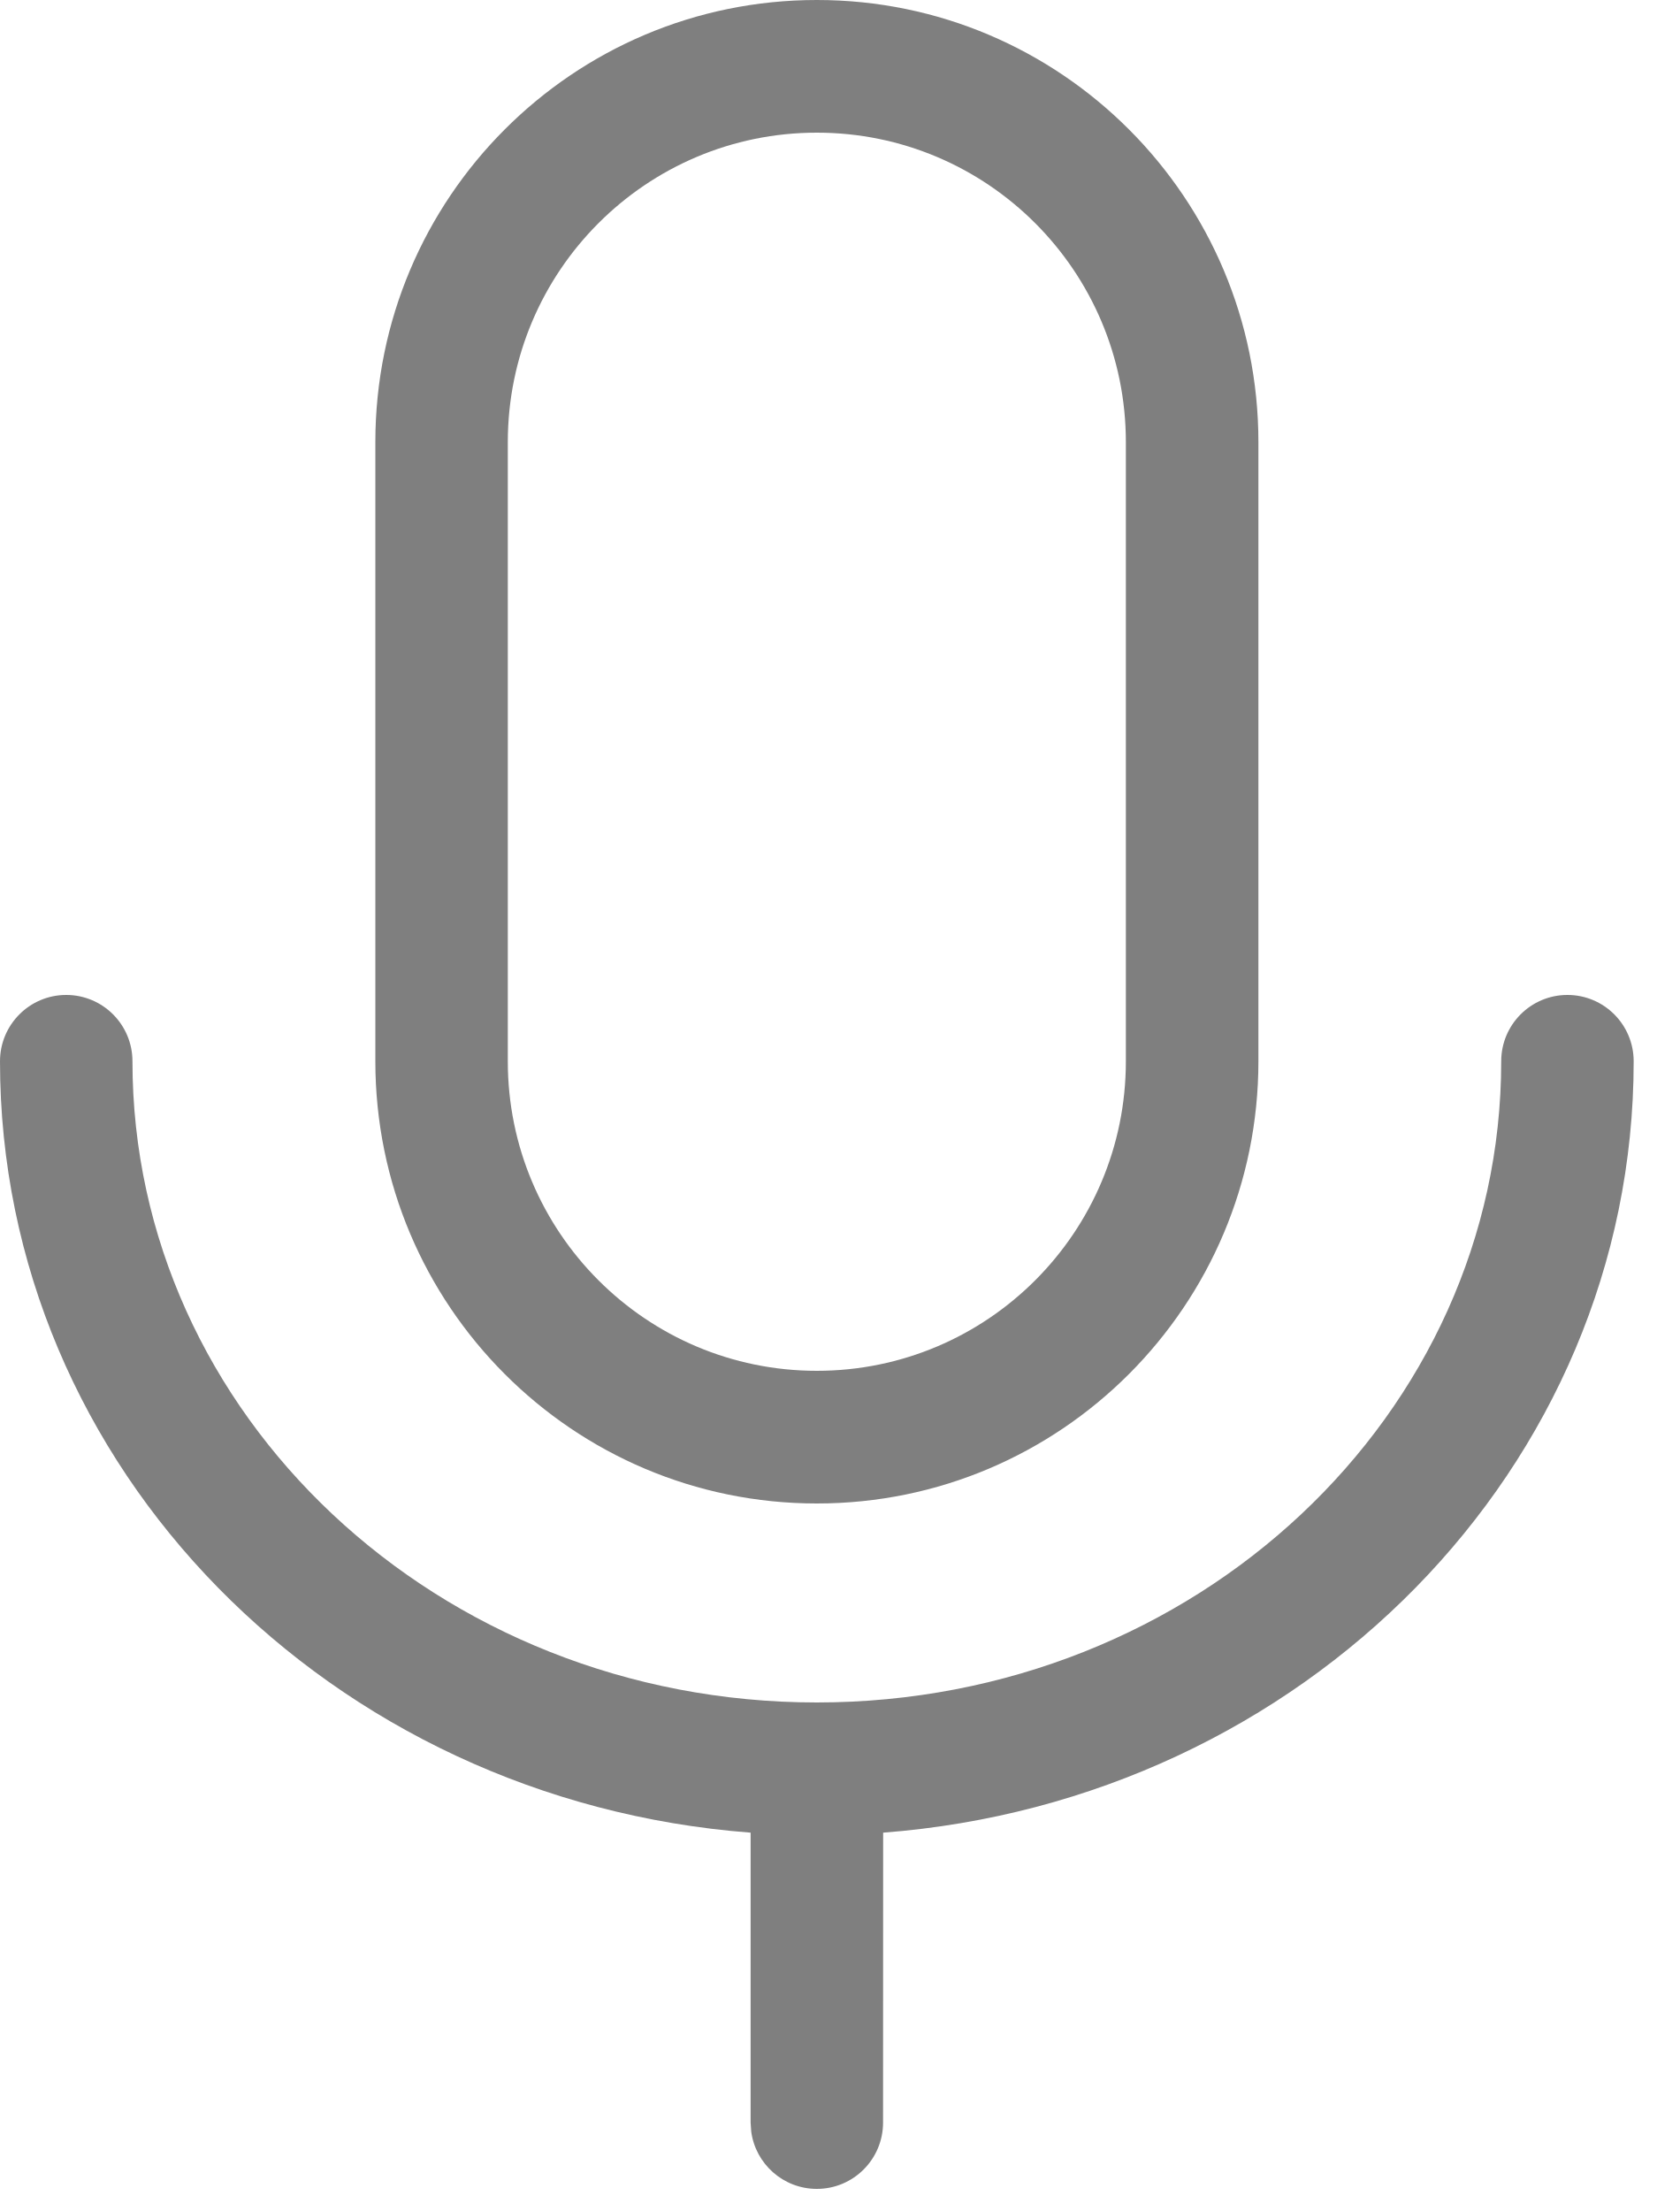
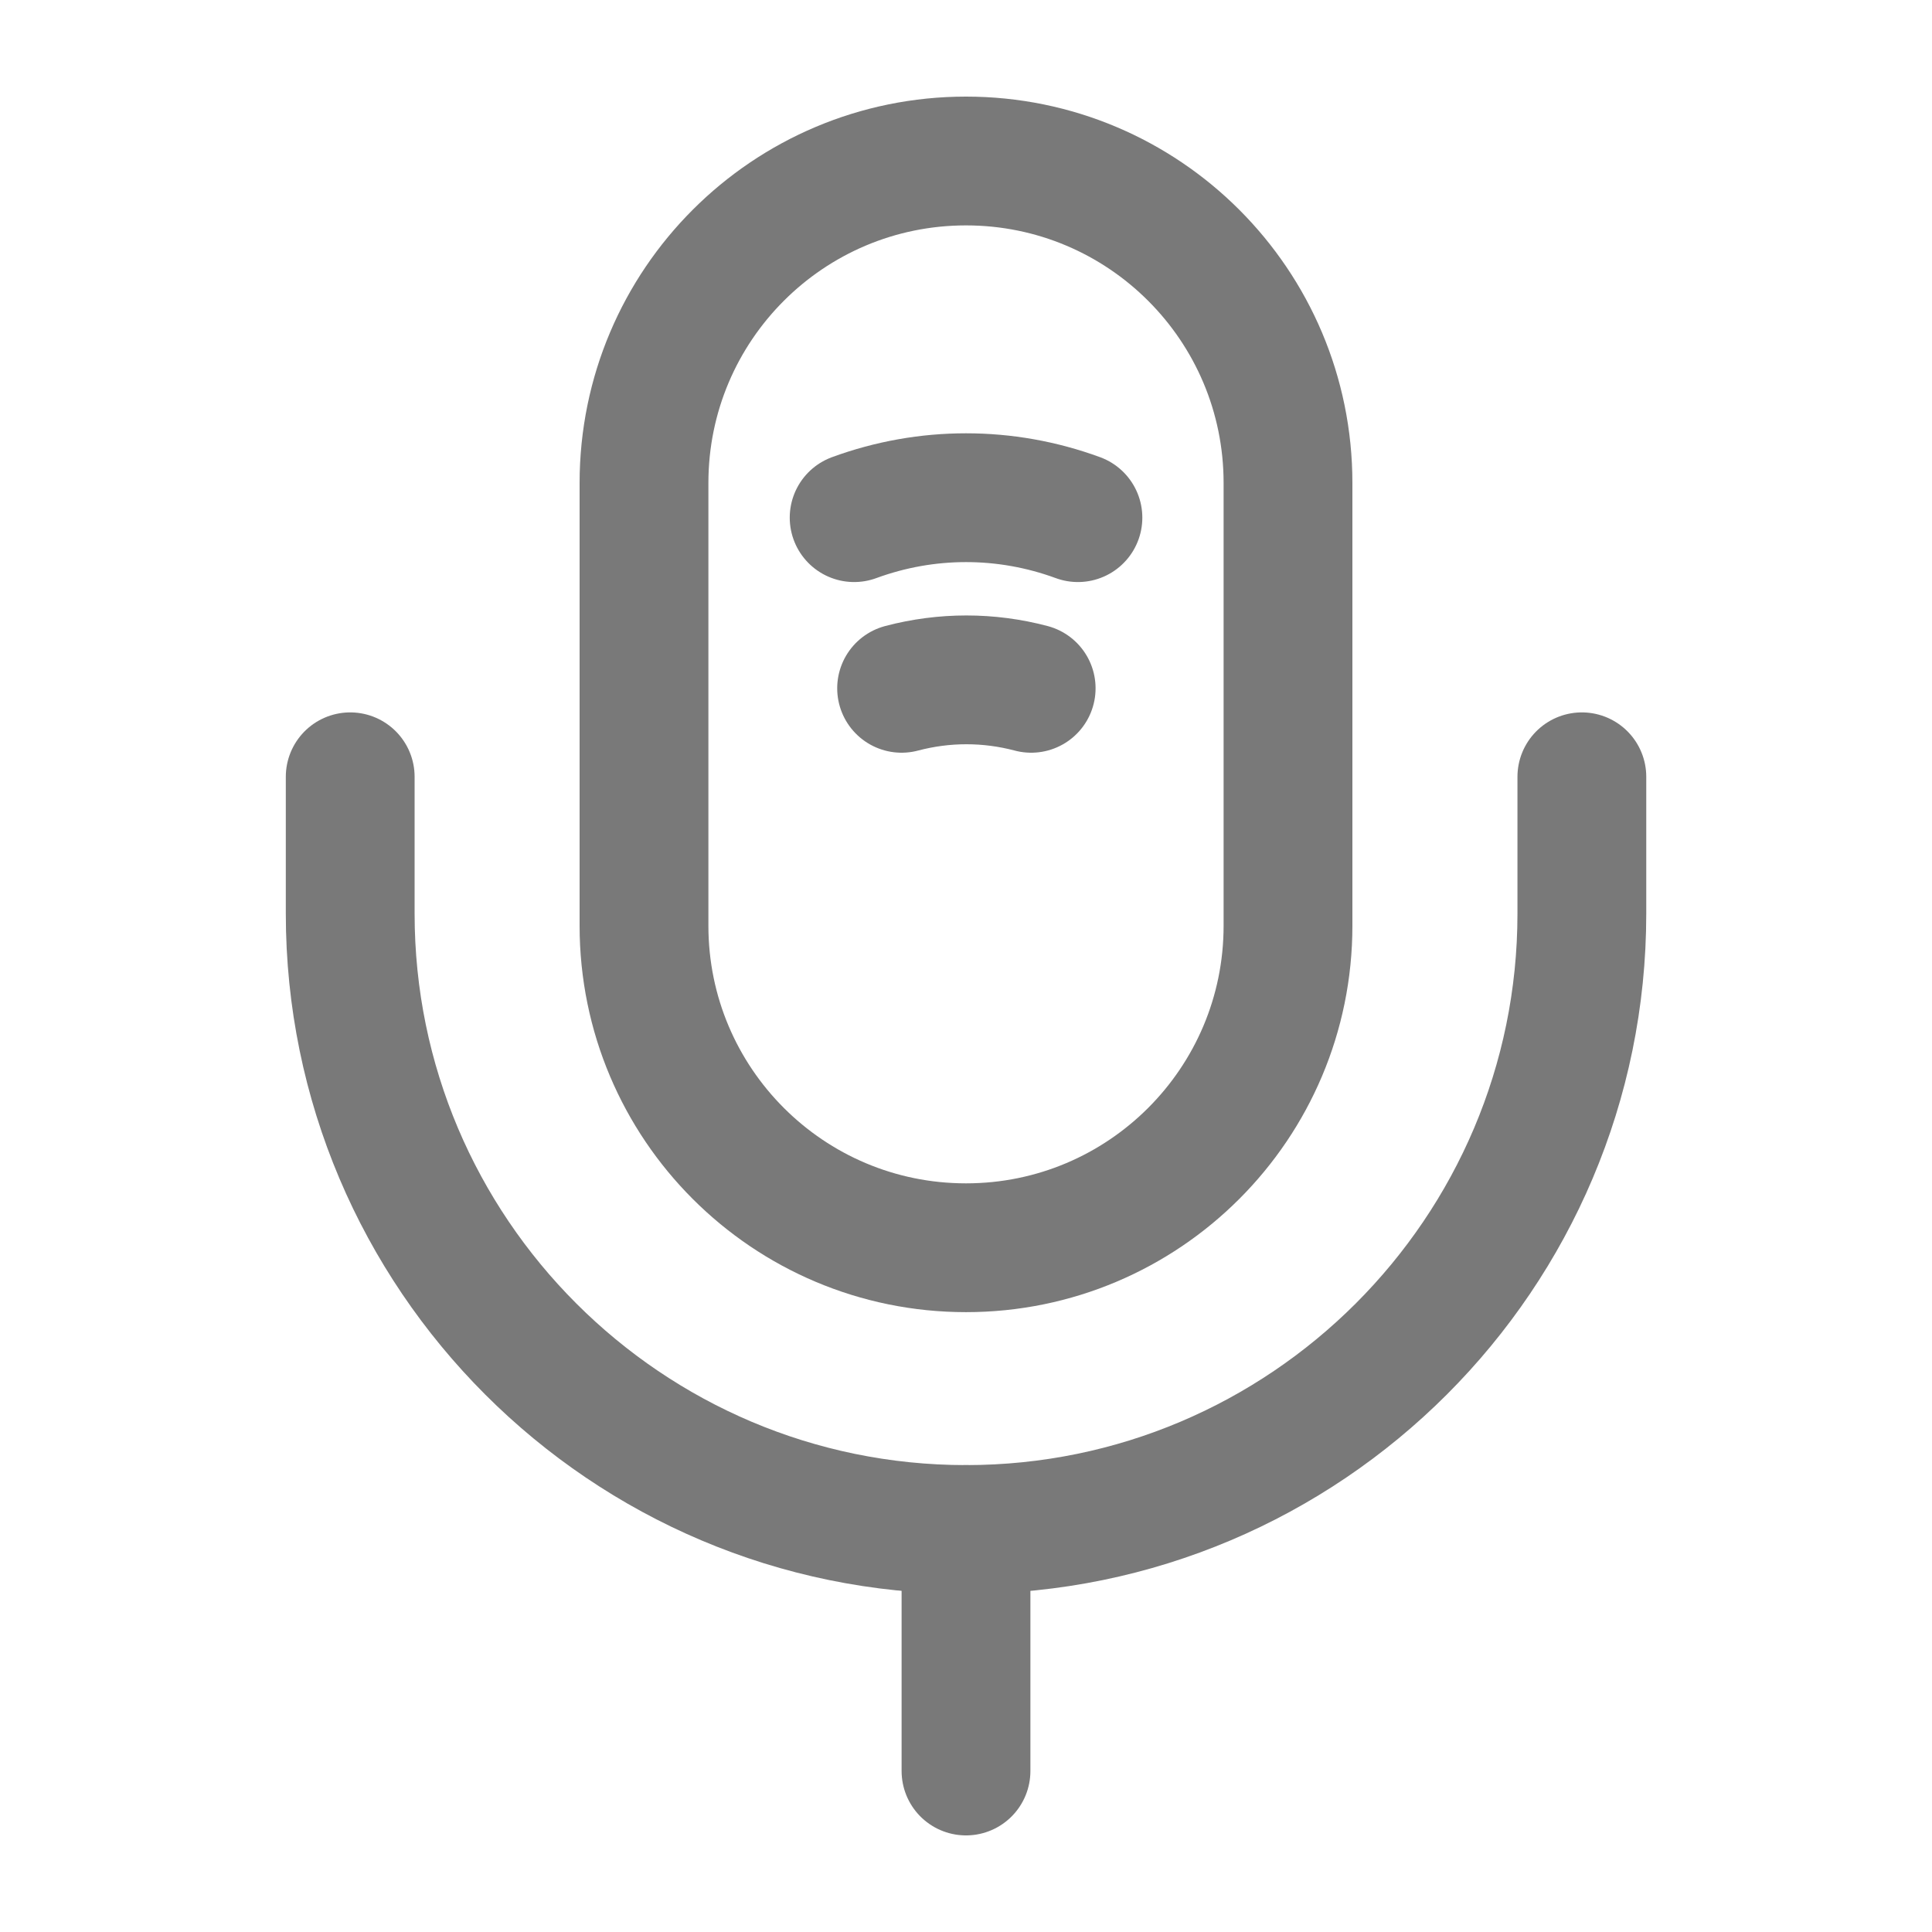
- <svg xmlns="http://www.w3.org/2000/svg" width="19" height="25" viewBox="0 0 19 25" fill="none">
-   <path fill-rule="evenodd" clip-rule="evenodd" d="M9.238 0C11.996 0 14.232 2.239 14.232 5V12C14.232 14.761 11.996 17 9.238 17C6.48 17 4.245 14.761 4.245 12V5C4.245 2.239 6.48 0 9.238 0ZM17.727 11.25C18.141 11.25 18.476 11.586 18.476 12C18.476 16.603 14.731 20.36 9.988 20.722L9.987 24C9.987 24.414 9.652 24.75 9.238 24.75C8.859 24.75 8.545 24.468 8.496 24.102L8.489 24L8.489 20.722C3.745 20.361 0 16.603 0 12C0 11.586 0.335 11.25 0.749 11.25C1.163 11.25 1.498 11.586 1.498 12C1.498 15.994 4.954 19.25 9.238 19.25C13.523 19.25 16.978 15.994 16.978 12C16.978 11.586 17.313 11.25 17.727 11.25ZM5.743 5C5.743 3.067 7.308 1.5 9.238 1.5C11.168 1.5 12.733 3.067 12.733 5V12C12.733 13.933 11.168 15.5 9.238 15.5C7.308 15.5 5.743 13.933 5.743 12V5Z" fill="#7F7F7F" />
+ <svg xmlns="http://www.w3.org/2000/svg" width="30" height="30" viewBox="0 0 30 30" fill="none">
+   <path d="M15 19.375C17.762 19.375 20 17.137 20 14.375V7.5C20 4.737 17.762 2.5 15 2.5C12.238 2.5 10 4.737 10 7.5V14.375C10 17.137 12.238 19.375 15 19.375Z" stroke="#797979" stroke-width="2" stroke-linecap="round" stroke-linejoin="round" />
+   <path d="M5.438 12.062V14.188C5.438 19.462 9.725 23.75 15 23.75C20.275 23.75 24.563 19.462 24.563 14.188V12.062" stroke="#797979" stroke-width="2" stroke-linecap="round" stroke-linejoin="round" />
+   <path d="M13.263 8.038C14.388 7.625 15.613 7.625 16.738 8.038" stroke="#797979" stroke-width="2" stroke-linecap="round" stroke-linejoin="round" />
+   <path d="M14 10.688C14.662 10.513 15.35 10.513 16.012 10.688" stroke="#797979" stroke-width="2" stroke-linecap="round" stroke-linejoin="round" />
+   <path d="M15 23.75V27.5" stroke="#797979" stroke-width="2" stroke-linecap="round" stroke-linejoin="round" />
</svg>
